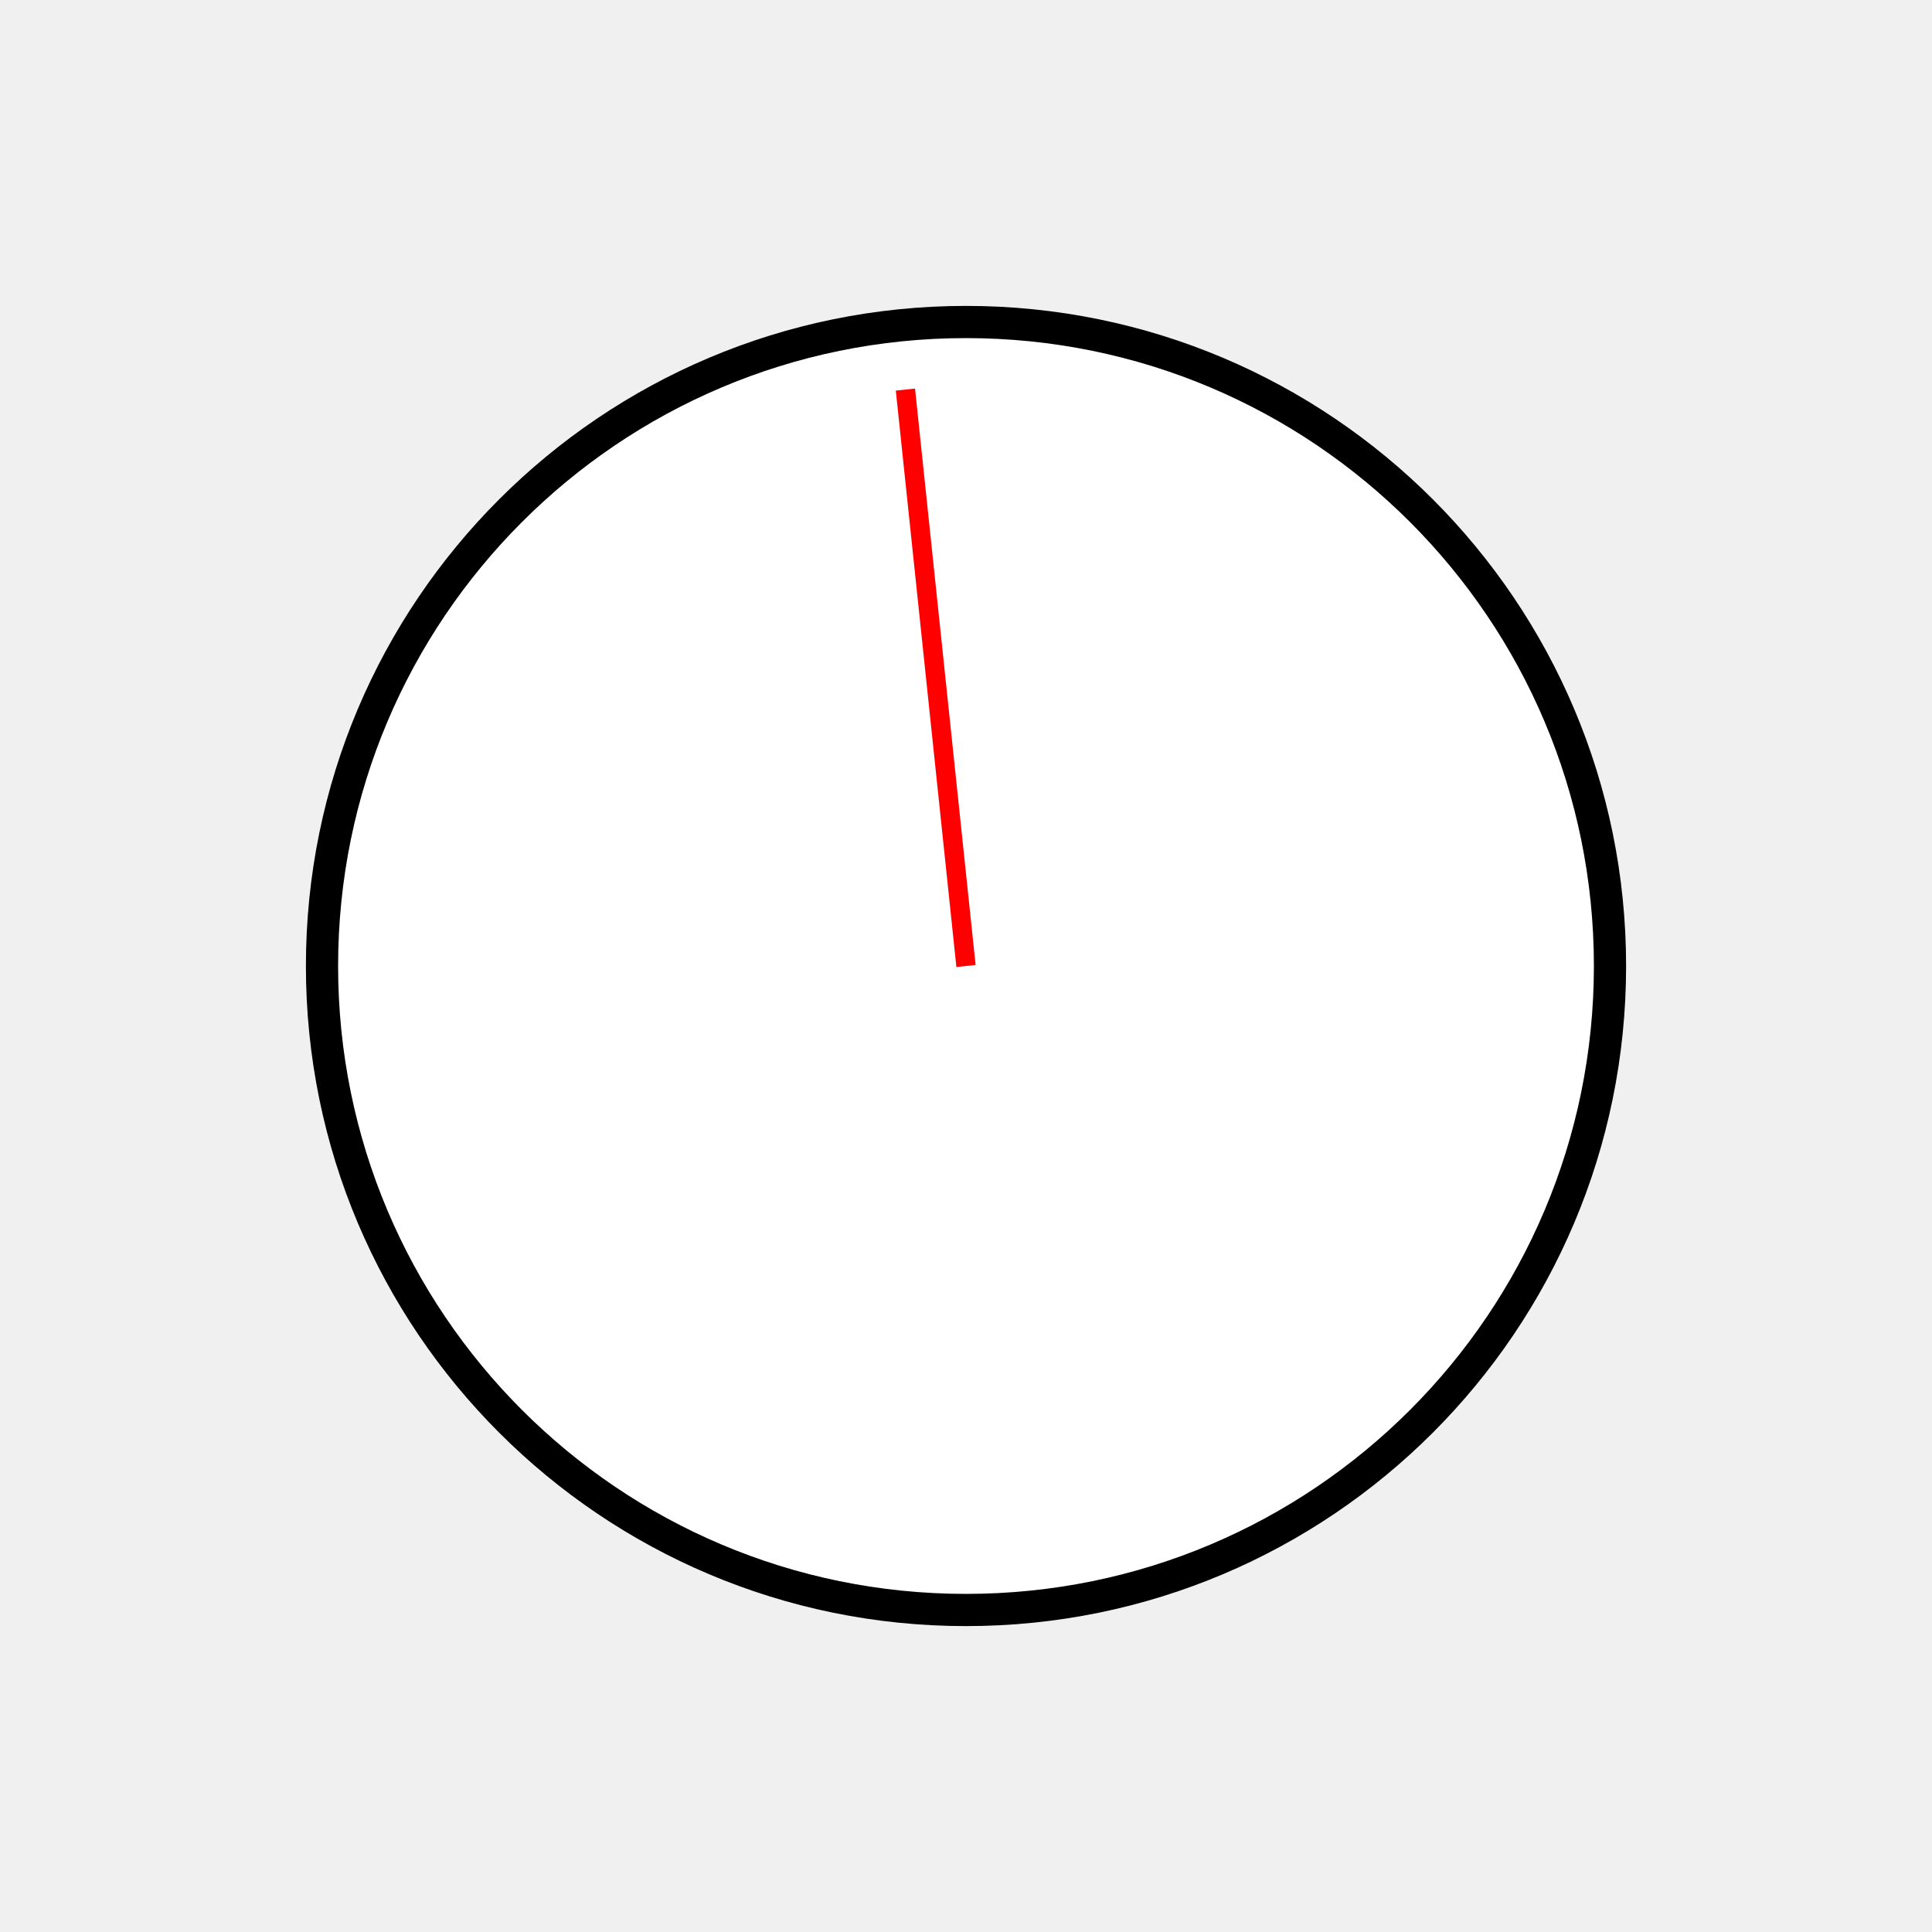
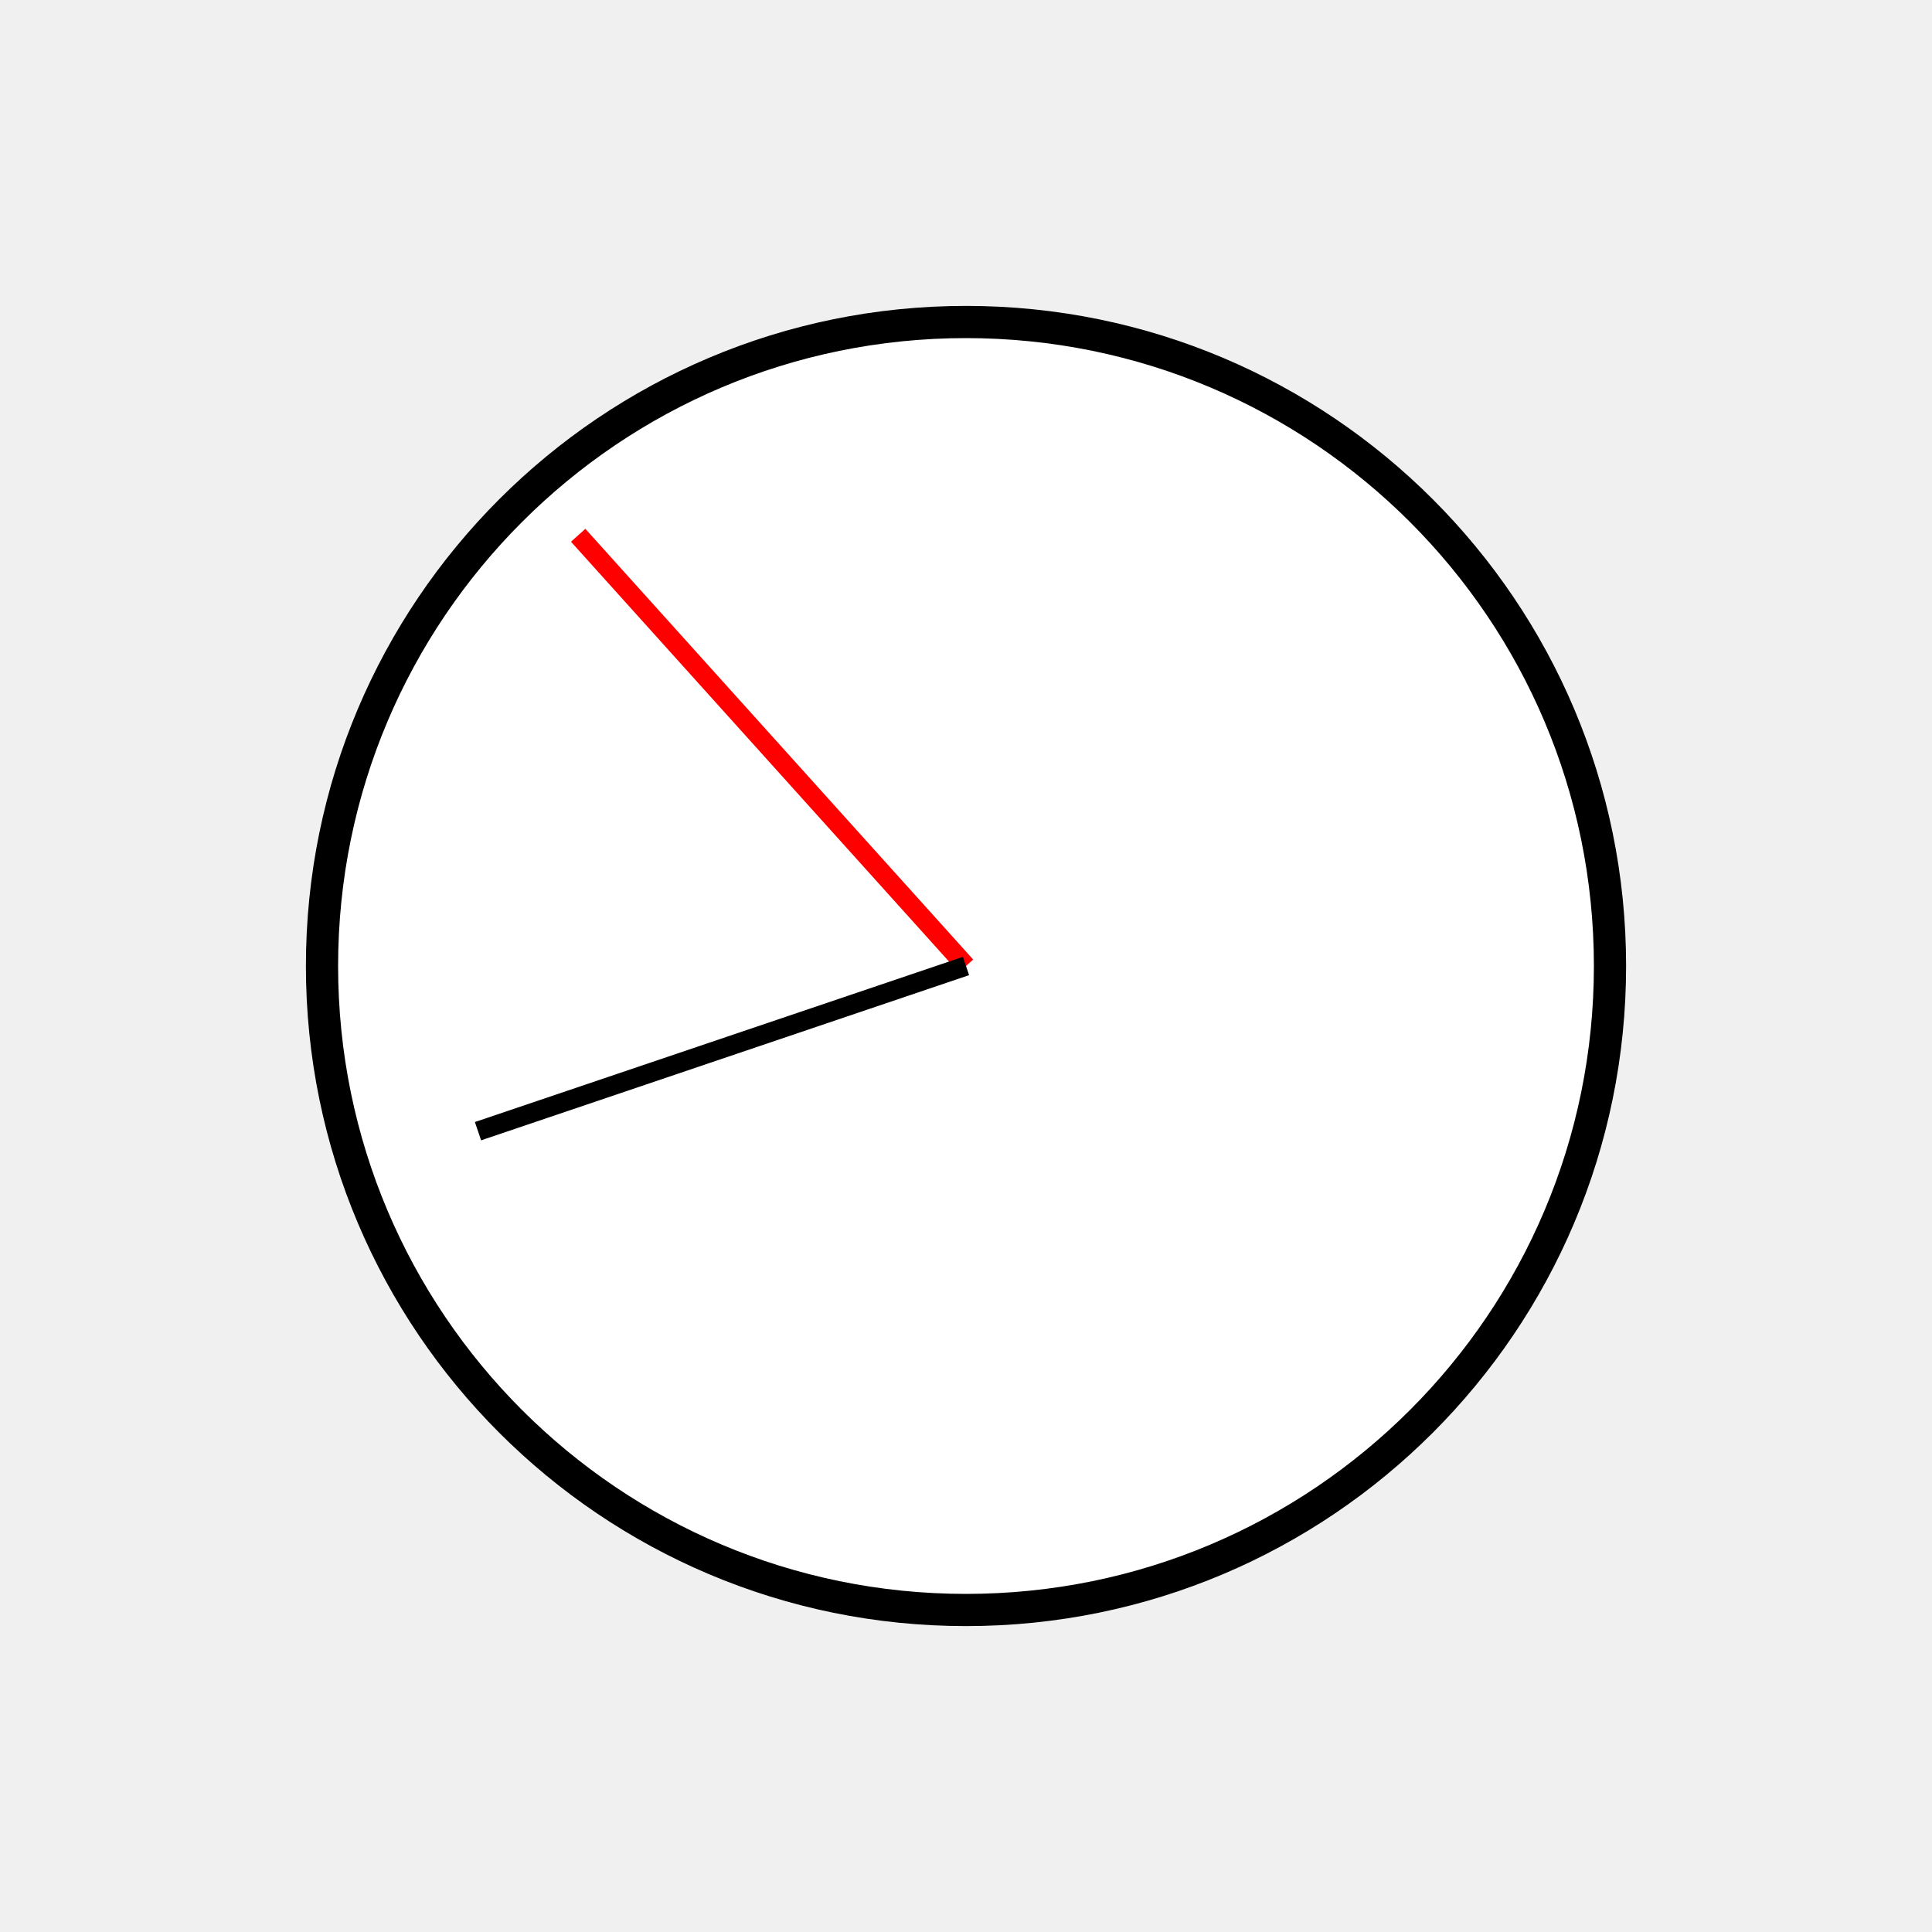
<svg xmlns="http://www.w3.org/2000/svg" width="100%" height="100%" viewBox="0 0 300 300" version="2.0">
  <circle cx="150" cy="150" r="100" style="fill:#fff;stroke:#000;stroke-width:5px;" />
-   <line x1="150" y1="150" x2="140.592" y2="60.493" style="fill:none;stroke:#f00;stroke-width:3px;" />
+   <line x1="150" y1="150" x2="89.778" y2="83.117" style="fill:none;stroke:#f00;stroke-width:3px;" />
+   <line x1="150" y1="150" x2="74.223" y2="175.649" style="fill:none;stroke:#000;stroke-width:3px;" />
</svg>
